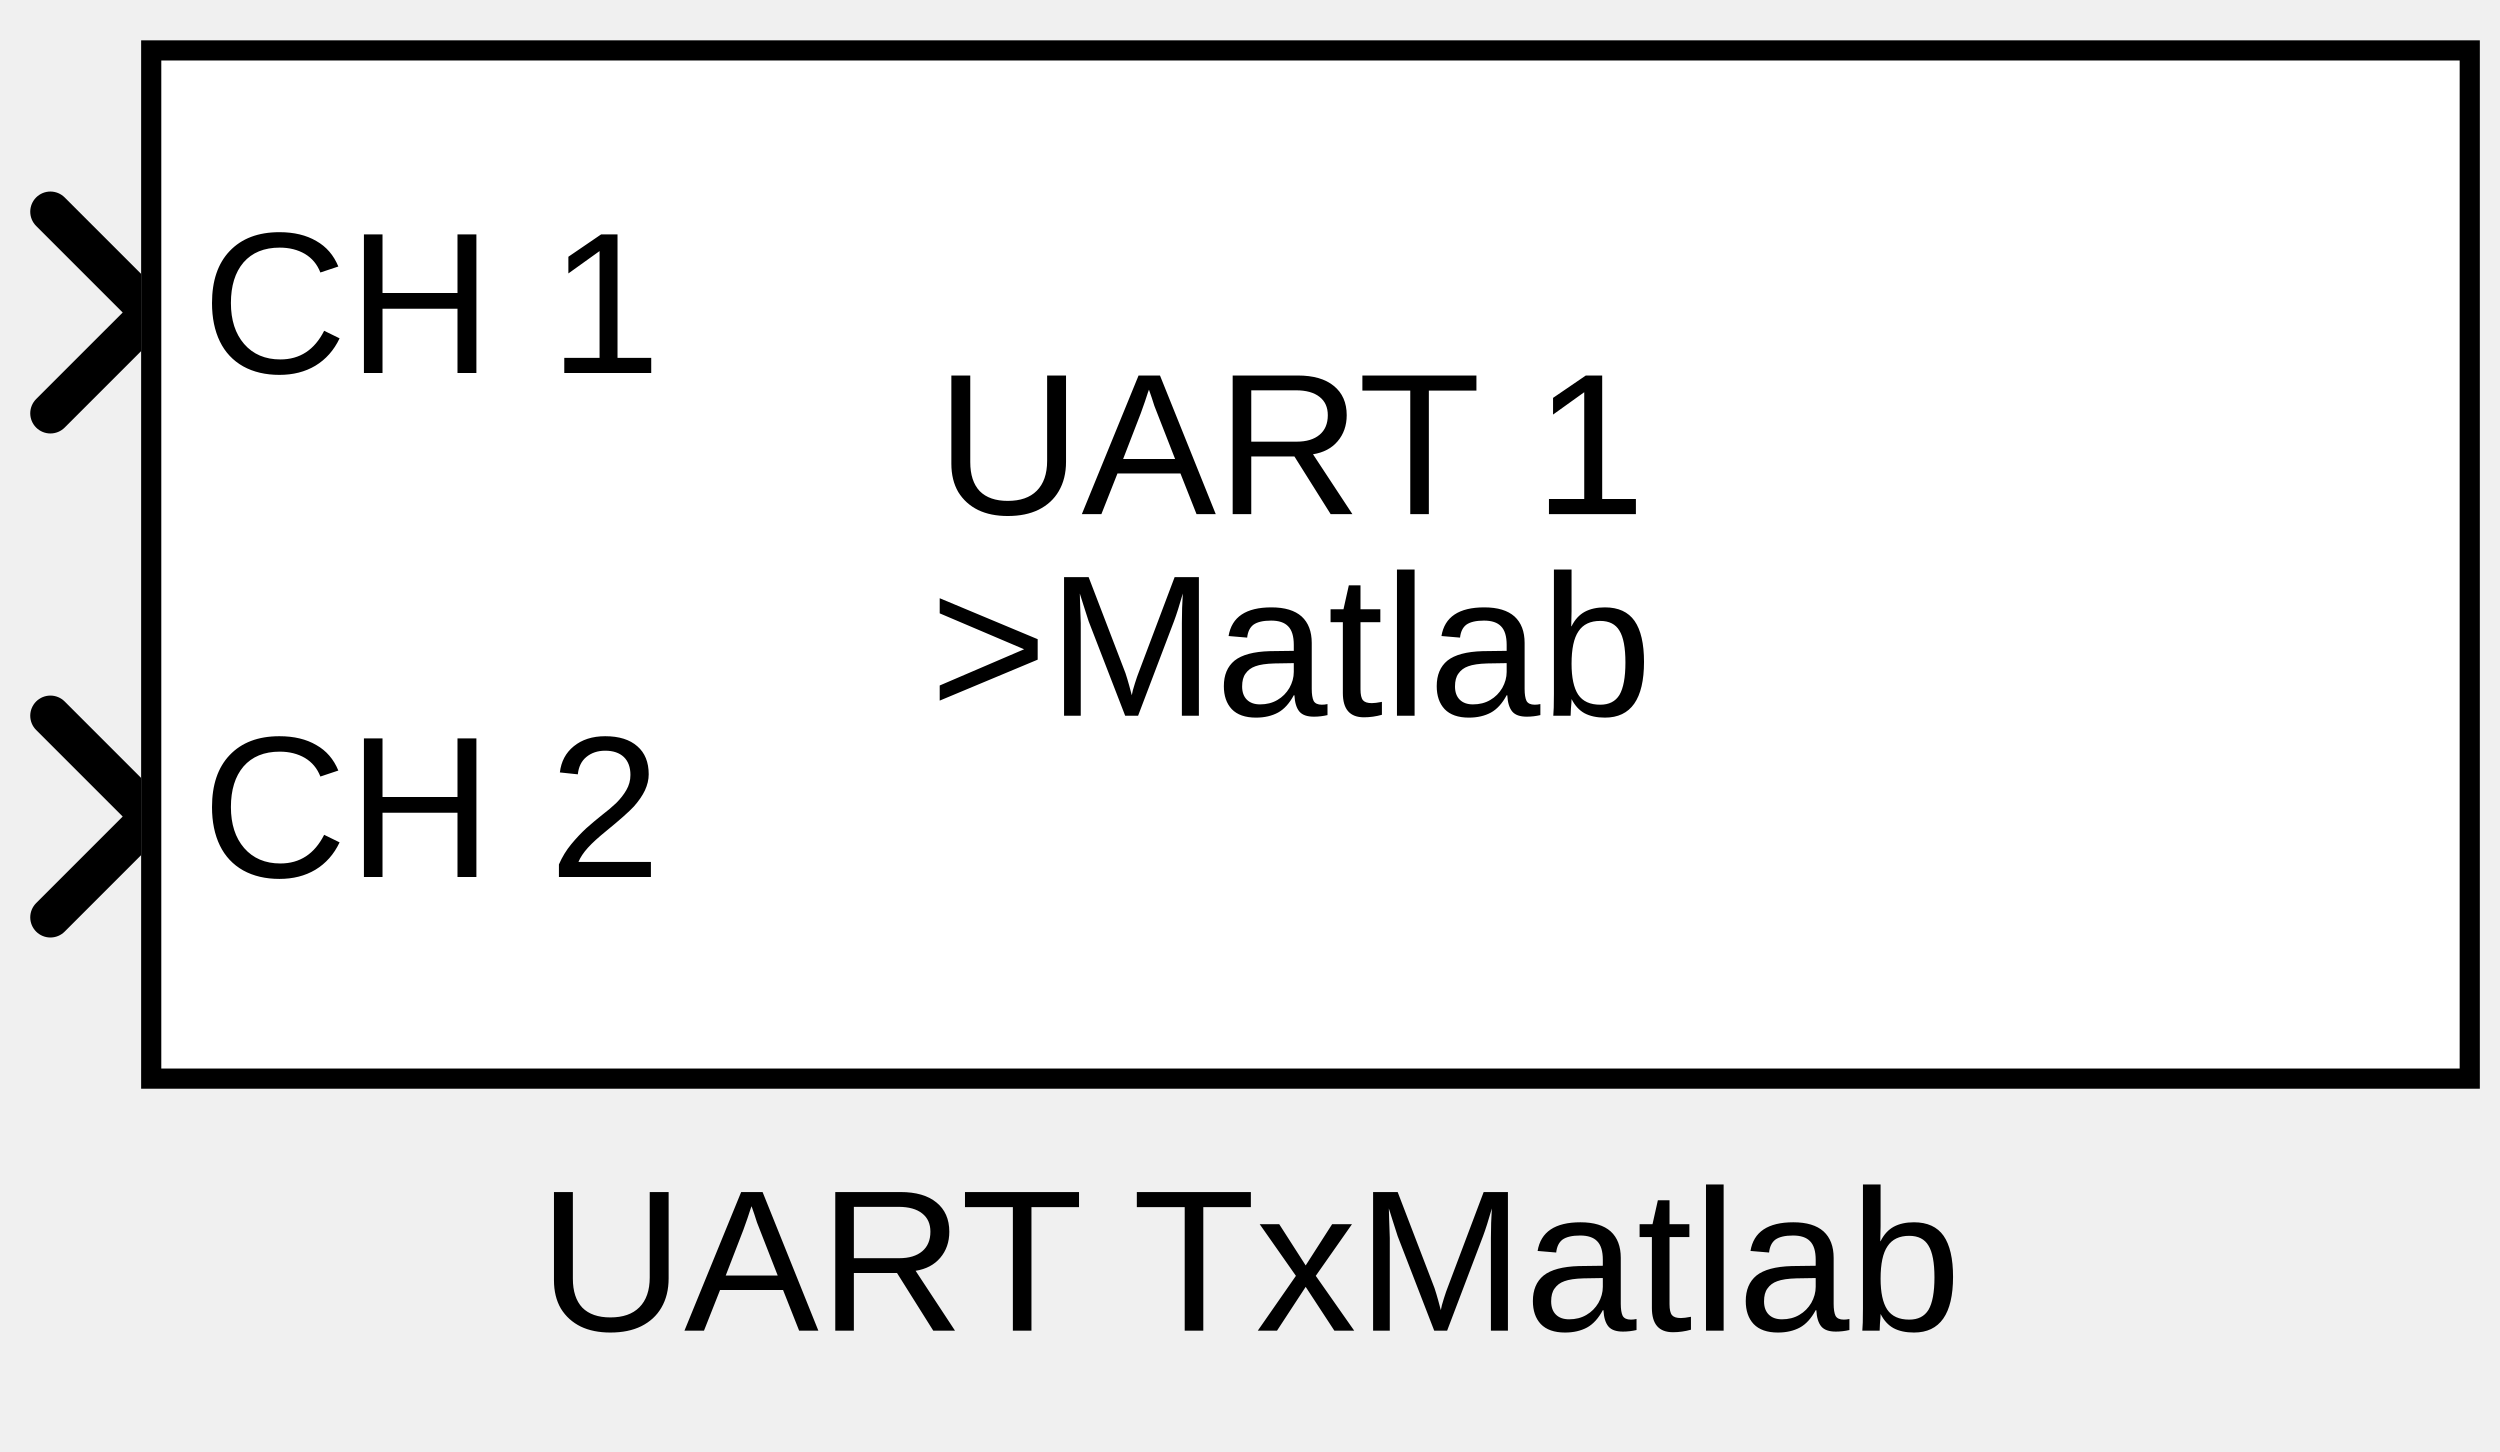
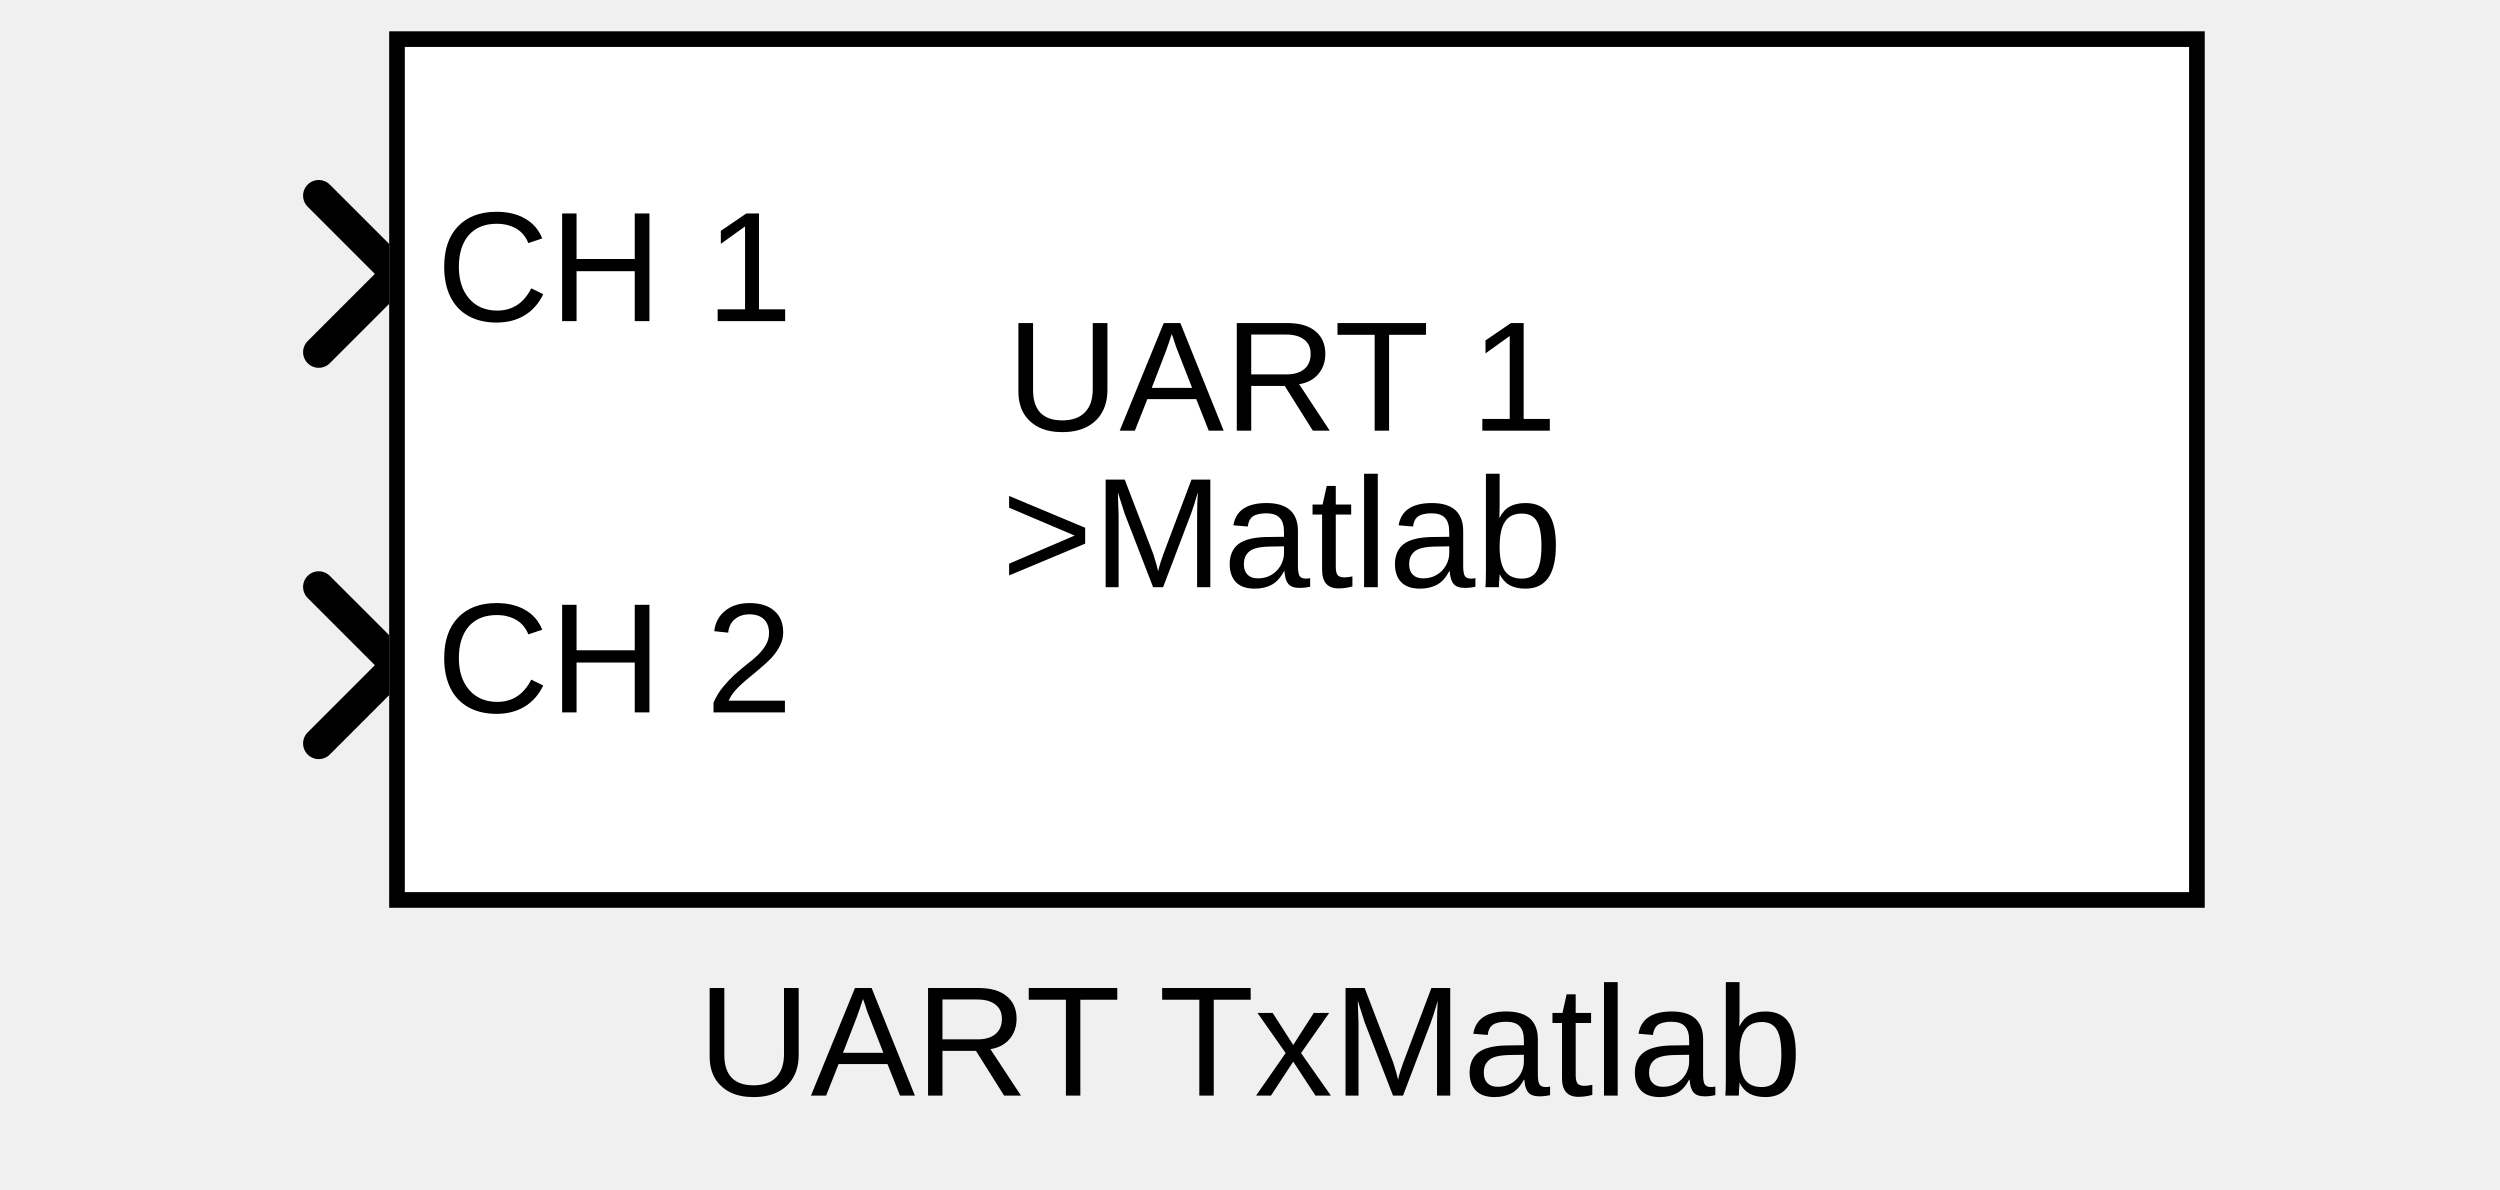
- <svg xmlns="http://www.w3.org/2000/svg" width="32.808mm" height="19.05mm" viewBox="0 0 124 72">
+ <svg xmlns="http://www.w3.org/2000/svg" width="124" height="59" viewBox="0 0 124 76">
  <g fill="none" stroke="black" stroke-width="1" fill-rule="evenodd" stroke-linecap="square" stroke-linejoin="bevel">
    <g clip-path="none" fill="none" opacity="1" stroke="none" stroke-opacity="0" transform="matrix(1,0,0,1,0,0)">
-       <path d="M0,0 L124,0 L124,55 L0,55 L0,0 z" fill-rule="evenodd" vector-effect="none" />
+       <path d="M0,0 L124,0 L124,59 L0,59 L0,0 z" fill-rule="evenodd" vector-effect="none" />
    </g>
    <defs>
      <clipPath id="clip3">
-         <path d="M7,40 L-117,40 L-117,-15 L7,-15 L7,40 z" />
+         <path d="M7,17 L-117,17 L-117,-42 L7,-42 L7,17 z" />
      </clipPath>
    </defs>
-     <g clip-path="url(#clip3)" fill="none" opacity="1" stroke="#000000" stroke-linecap="round" stroke-linejoin="miter" stroke-miterlimit="2" stroke-opacity="1" stroke-width="2" transform="matrix(-1,0,0,-1,7,40)">
+     <g clip-path="url(#clip3)" fill="none" opacity="1" stroke="#000000" stroke-linecap="round" stroke-linejoin="miter" stroke-miterlimit="2" stroke-opacity="1" stroke-width="2" transform="matrix(-1,0,0,-1,7,17)">
      <path d="M4.5,-5.5 L-0.5,-0.5 L4.5,4.5" fill-rule="evenodd" vector-effect="none" />
    </g>
    <defs>
      <clipPath id="clip6">
-         <path d="M7,15 L-117,15 L-117,-40 L7,-40 L7,15 z" />
+         <path d="M7,42 L-117,42 L-117,-17 L7,-17 L7,42 z" />
      </clipPath>
    </defs>
-     <g clip-path="url(#clip6)" fill="none" opacity="1" stroke="#000000" stroke-linecap="round" stroke-linejoin="miter" stroke-miterlimit="2" stroke-opacity="1" stroke-width="2" transform="matrix(-1,0,0,-1,7,15)">
+     <g clip-path="url(#clip6)" fill="none" opacity="1" stroke="#000000" stroke-linecap="round" stroke-linejoin="miter" stroke-miterlimit="2" stroke-opacity="1" stroke-width="2" transform="matrix(-1,0,0,-1,7,42)">
      <path d="M4.5,-5.5 L-0.5,-0.5 L4.5,4.5" fill-rule="evenodd" vector-effect="none" />
    </g>
    <defs>
      <clipPath id="clip9">
-         <path d="M-7,-2 L117,-2 L117,53 L-7,53 L-7,-2 z" />
+         <path d="M-7,-2 L117,-2 L117,57 L-7,57 L-7,-2 z" />
      </clipPath>
    </defs>
    <g clip-path="url(#clip9)" fill="#ffffff" fill-opacity="1" opacity="1" stroke="none" stroke-opacity="0" transform="matrix(1,0,0,1,7,2)">
-       <path d="M0,0 L115,0 L115,51 L0,51 L0,0 z" fill-rule="evenodd" vector-effect="none" />
+       <path d="M0,0 L115,0 L115,55 L0,55 L0,0 z" fill-rule="evenodd" vector-effect="none" />
    </g>
    <defs>
      <clipPath id="clip13">
-         <path d="M-57,-20 L58,-20 L58,31 L-57,31 L-57,-20 z" />
+         <path d="M-59,-24 L60,-24 L60,35 L-59,35 L-59,-24 z" />
      </clipPath>
    </defs>
-     <g clip-path="url(#clip13)" fill="none" opacity="1" stroke="#000000" stroke-linecap="butt" stroke-linejoin="miter" stroke-miterlimit="2" stroke-opacity="1" stroke-width="1" transform="matrix(1,0,0,1,64,22)">
-       <text fill="#000000" fill-opacity="1" font-family="Arial" font-size="10" font-style="normal" font-weight="400" stroke="none" textLength="35.156" x="-17.578" xml:space="preserve" y="3.5">UART 1</text>
+     <g clip-path="url(#clip13)" fill="none" opacity="1" stroke="#000000" stroke-linecap="butt" stroke-linejoin="miter" stroke-miterlimit="2" stroke-opacity="1" stroke-width="1" transform="matrix(1,0,0,1,64,24)">
+       <text fill="#000000" fill-opacity="1" font-family="Arial, sans-serif" font-size="10" font-style="normal" font-weight="400" stroke="none" textLength="35.125" x="-17.562" xml:space="preserve" y="3.516">UART 1</text>
    </g>
    <defs>
      <clipPath id="clip14">
-         <path d="M-57,-30 L58,-30 L58,21 L-57,21 L-57,-30 z" />
+         <path d="M-59,-34 L60,-34 L60,25 L-59,25 L-59,-34 z" />
      </clipPath>
    </defs>
-     <g clip-path="url(#clip14)" fill="none" opacity="1" stroke="#000000" stroke-linecap="butt" stroke-linejoin="miter" stroke-miterlimit="2" stroke-opacity="1" stroke-width="1" transform="matrix(1,0,0,1,64,32)">
-       <text fill="#000000" fill-opacity="1" font-family="Arial" font-size="10" font-style="normal" font-weight="400" stroke="none" textLength="35.781" x="-17.891" xml:space="preserve" y="3.5">&gt;Matlab</text>
+     <g clip-path="url(#clip14)" fill="none" opacity="1" stroke="#000000" stroke-linecap="butt" stroke-linejoin="miter" stroke-miterlimit="2" stroke-opacity="1" stroke-width="1" transform="matrix(1,0,0,1,64,34)">
+       <text fill="#000000" fill-opacity="1" font-family="Arial, sans-serif" font-size="10" font-style="normal" font-weight="400" stroke="none" textLength="35.781" x="-17.891" xml:space="preserve" y="3.516">&gt;Matlab</text>
    </g>
    <defs>
      <clipPath id="clip15">
-         <path d="M-3,-13 L112,-13 L112,38 L-3,38 L-3,-13 z" />
+         <path d="M-5,-17 L114,-17 L114,42 L-5,42 L-5,-17 z" />
      </clipPath>
    </defs>
-     <g clip-path="url(#clip15)" fill="none" opacity="1" stroke="#000000" stroke-linecap="butt" stroke-linejoin="miter" stroke-miterlimit="2" stroke-opacity="1" stroke-width="1" transform="matrix(1,0,0,1,10,15)">
-       <text fill="#000000" fill-opacity="1" font-family="Arial" font-size="10" font-style="normal" font-weight="400" stroke="none" textLength="21" x="0" xml:space="preserve" y="3.5">CH 1</text>
+     <g clip-path="url(#clip15)" fill="none" opacity="1" stroke="#000000" stroke-linecap="butt" stroke-linejoin="miter" stroke-miterlimit="2" stroke-opacity="1" stroke-width="1" transform="matrix(1,0,0,1,10,17)">
+       <text fill="#000000" fill-opacity="1" font-family="Arial, sans-serif" font-size="10" font-style="normal" font-weight="400" stroke="none" textLength="25.516" x="0" xml:space="preserve" y="3.516">CH 1 </text>
    </g>
    <defs>
      <clipPath id="clip16">
-         <path d="M-3,-38 L112,-38 L112,13 L-3,13 L-3,-38 z" />
+         <path d="M-5,-42 L114,-42 L114,17 L-5,17 L-5,-42 z" />
      </clipPath>
    </defs>
-     <g clip-path="url(#clip16)" fill="none" opacity="1" stroke="#000000" stroke-linecap="butt" stroke-linejoin="miter" stroke-miterlimit="2" stroke-opacity="1" stroke-width="1" transform="matrix(1,0,0,1,10,40)">
-       <text fill="#000000" fill-opacity="1" font-family="Arial" font-size="10" font-style="normal" font-weight="400" stroke="none" textLength="23" x="0" xml:space="preserve" y="3.5">CH 2</text>
+     <g clip-path="url(#clip16)" fill="none" opacity="1" stroke="#000000" stroke-linecap="butt" stroke-linejoin="miter" stroke-miterlimit="2" stroke-opacity="1" stroke-width="1" transform="matrix(1,0,0,1,10,42)">
+       <text fill="#000000" fill-opacity="1" font-family="Arial, sans-serif" font-size="10" font-style="normal" font-weight="400" stroke="none" textLength="25.516" x="0" xml:space="preserve" y="3.516">CH 2 </text>
    </g>
    <defs>
      <clipPath id="clip21">
-         <path d="M-7.5,-2.5 L116.5,-2.5 L116.5,52.5 L-7.5,52.5 L-7.5,-2.5 z" />
+         <path d="M-7.5,-2.5 L116.5,-2.5 L116.5,56.5 L-7.5,56.5 L-7.5,-2.5 z" />
      </clipPath>
    </defs>
    <g clip-path="url(#clip21)" fill="none" opacity="1" stroke="#000000" stroke-linecap="butt" stroke-linejoin="miter" stroke-miterlimit="2" stroke-opacity="1" stroke-width="1" transform="matrix(1,0,0,1,7.5,2.5)">
-       <path d="M0,0 L115,0 L115,51 L0,51 L0,0 z" fill-rule="evenodd" vector-effect="none" />
+       <path d="M0,0 L115,0 L115,55 L0,55 L0,0 z" fill-rule="evenodd" vector-effect="none" />
    </g>
-     <g fill="none" opacity="1" stroke="#000000" stroke-linecap="square" stroke-linejoin="bevel" stroke-opacity="1" stroke-width="1" transform="matrix(1,0,0,1,62.0,55)">
+     <g fill="none" opacity="1" stroke="#000000" stroke-linecap="square" stroke-linejoin="bevel" stroke-opacity="1" stroke-width="1" transform="matrix(1,0,0,1,62.0,59)">
      <text fill="#000000" fill-opacity="1" font-family="Arial" font-size="10" font-style="normal" font-weight="400" stroke="none" text-anchor="middle" x="0" y="11">UART TxMatlab</text>
    </g>
  </g>
</svg>
